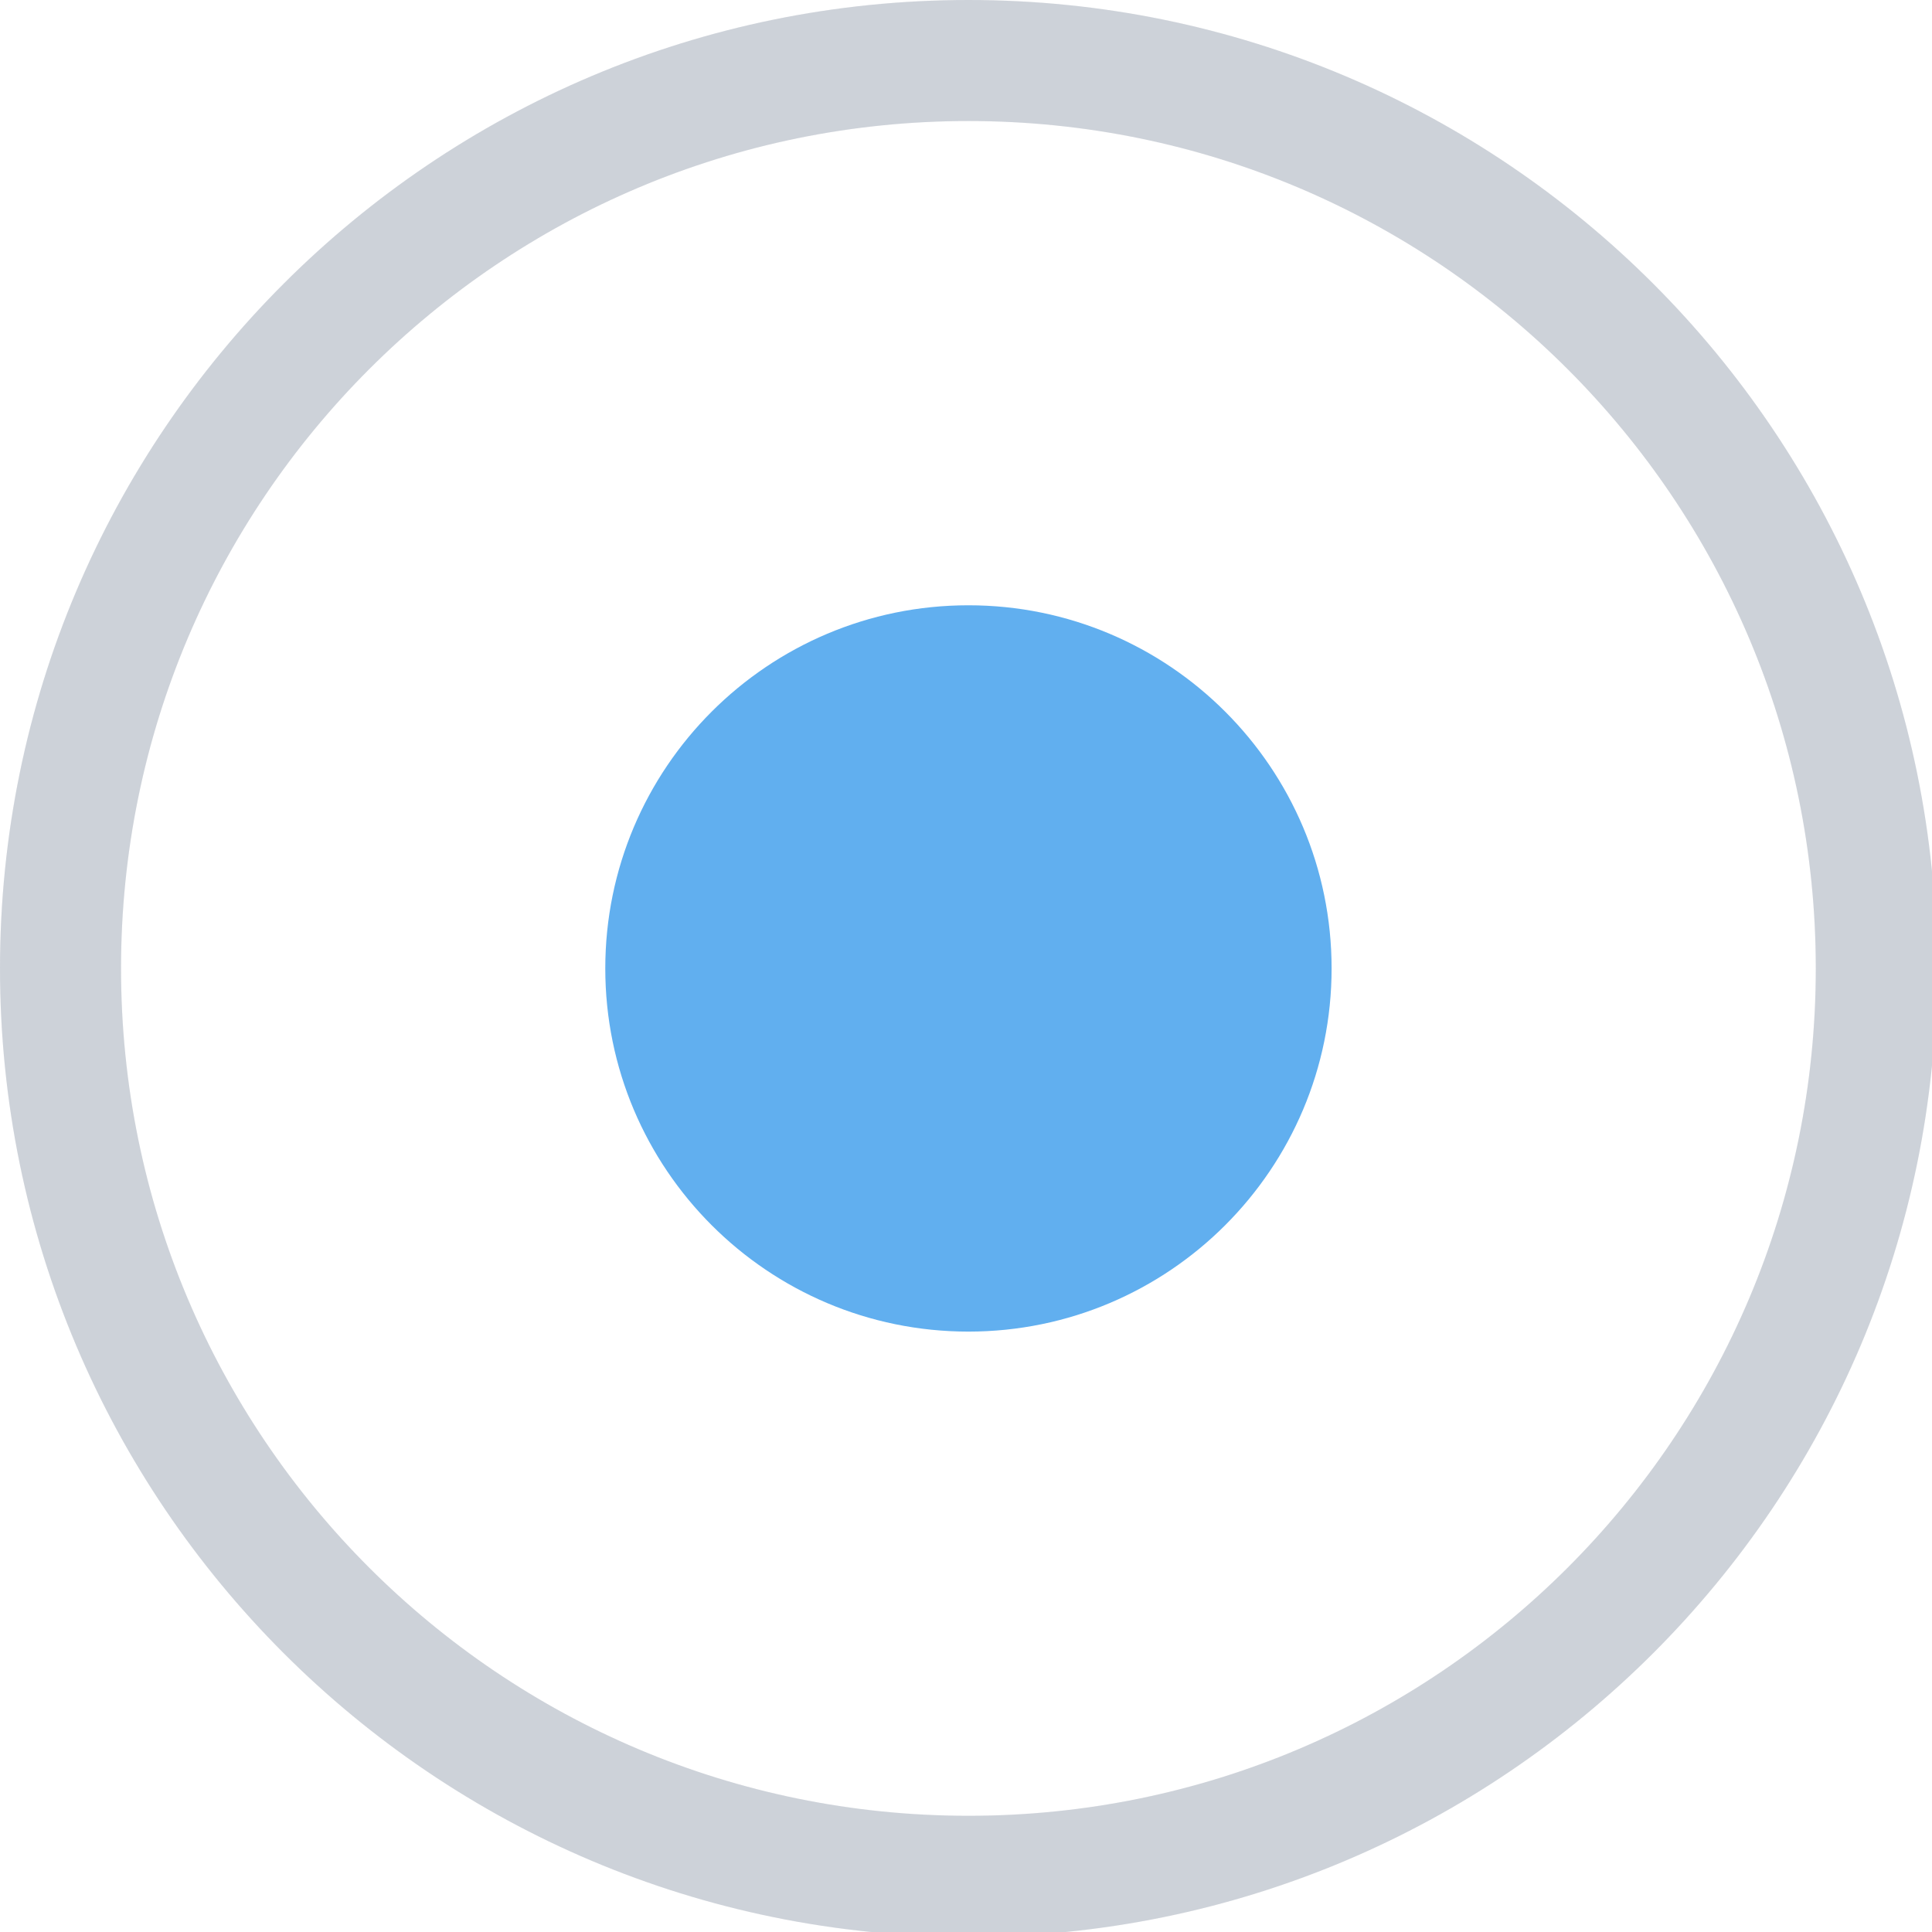
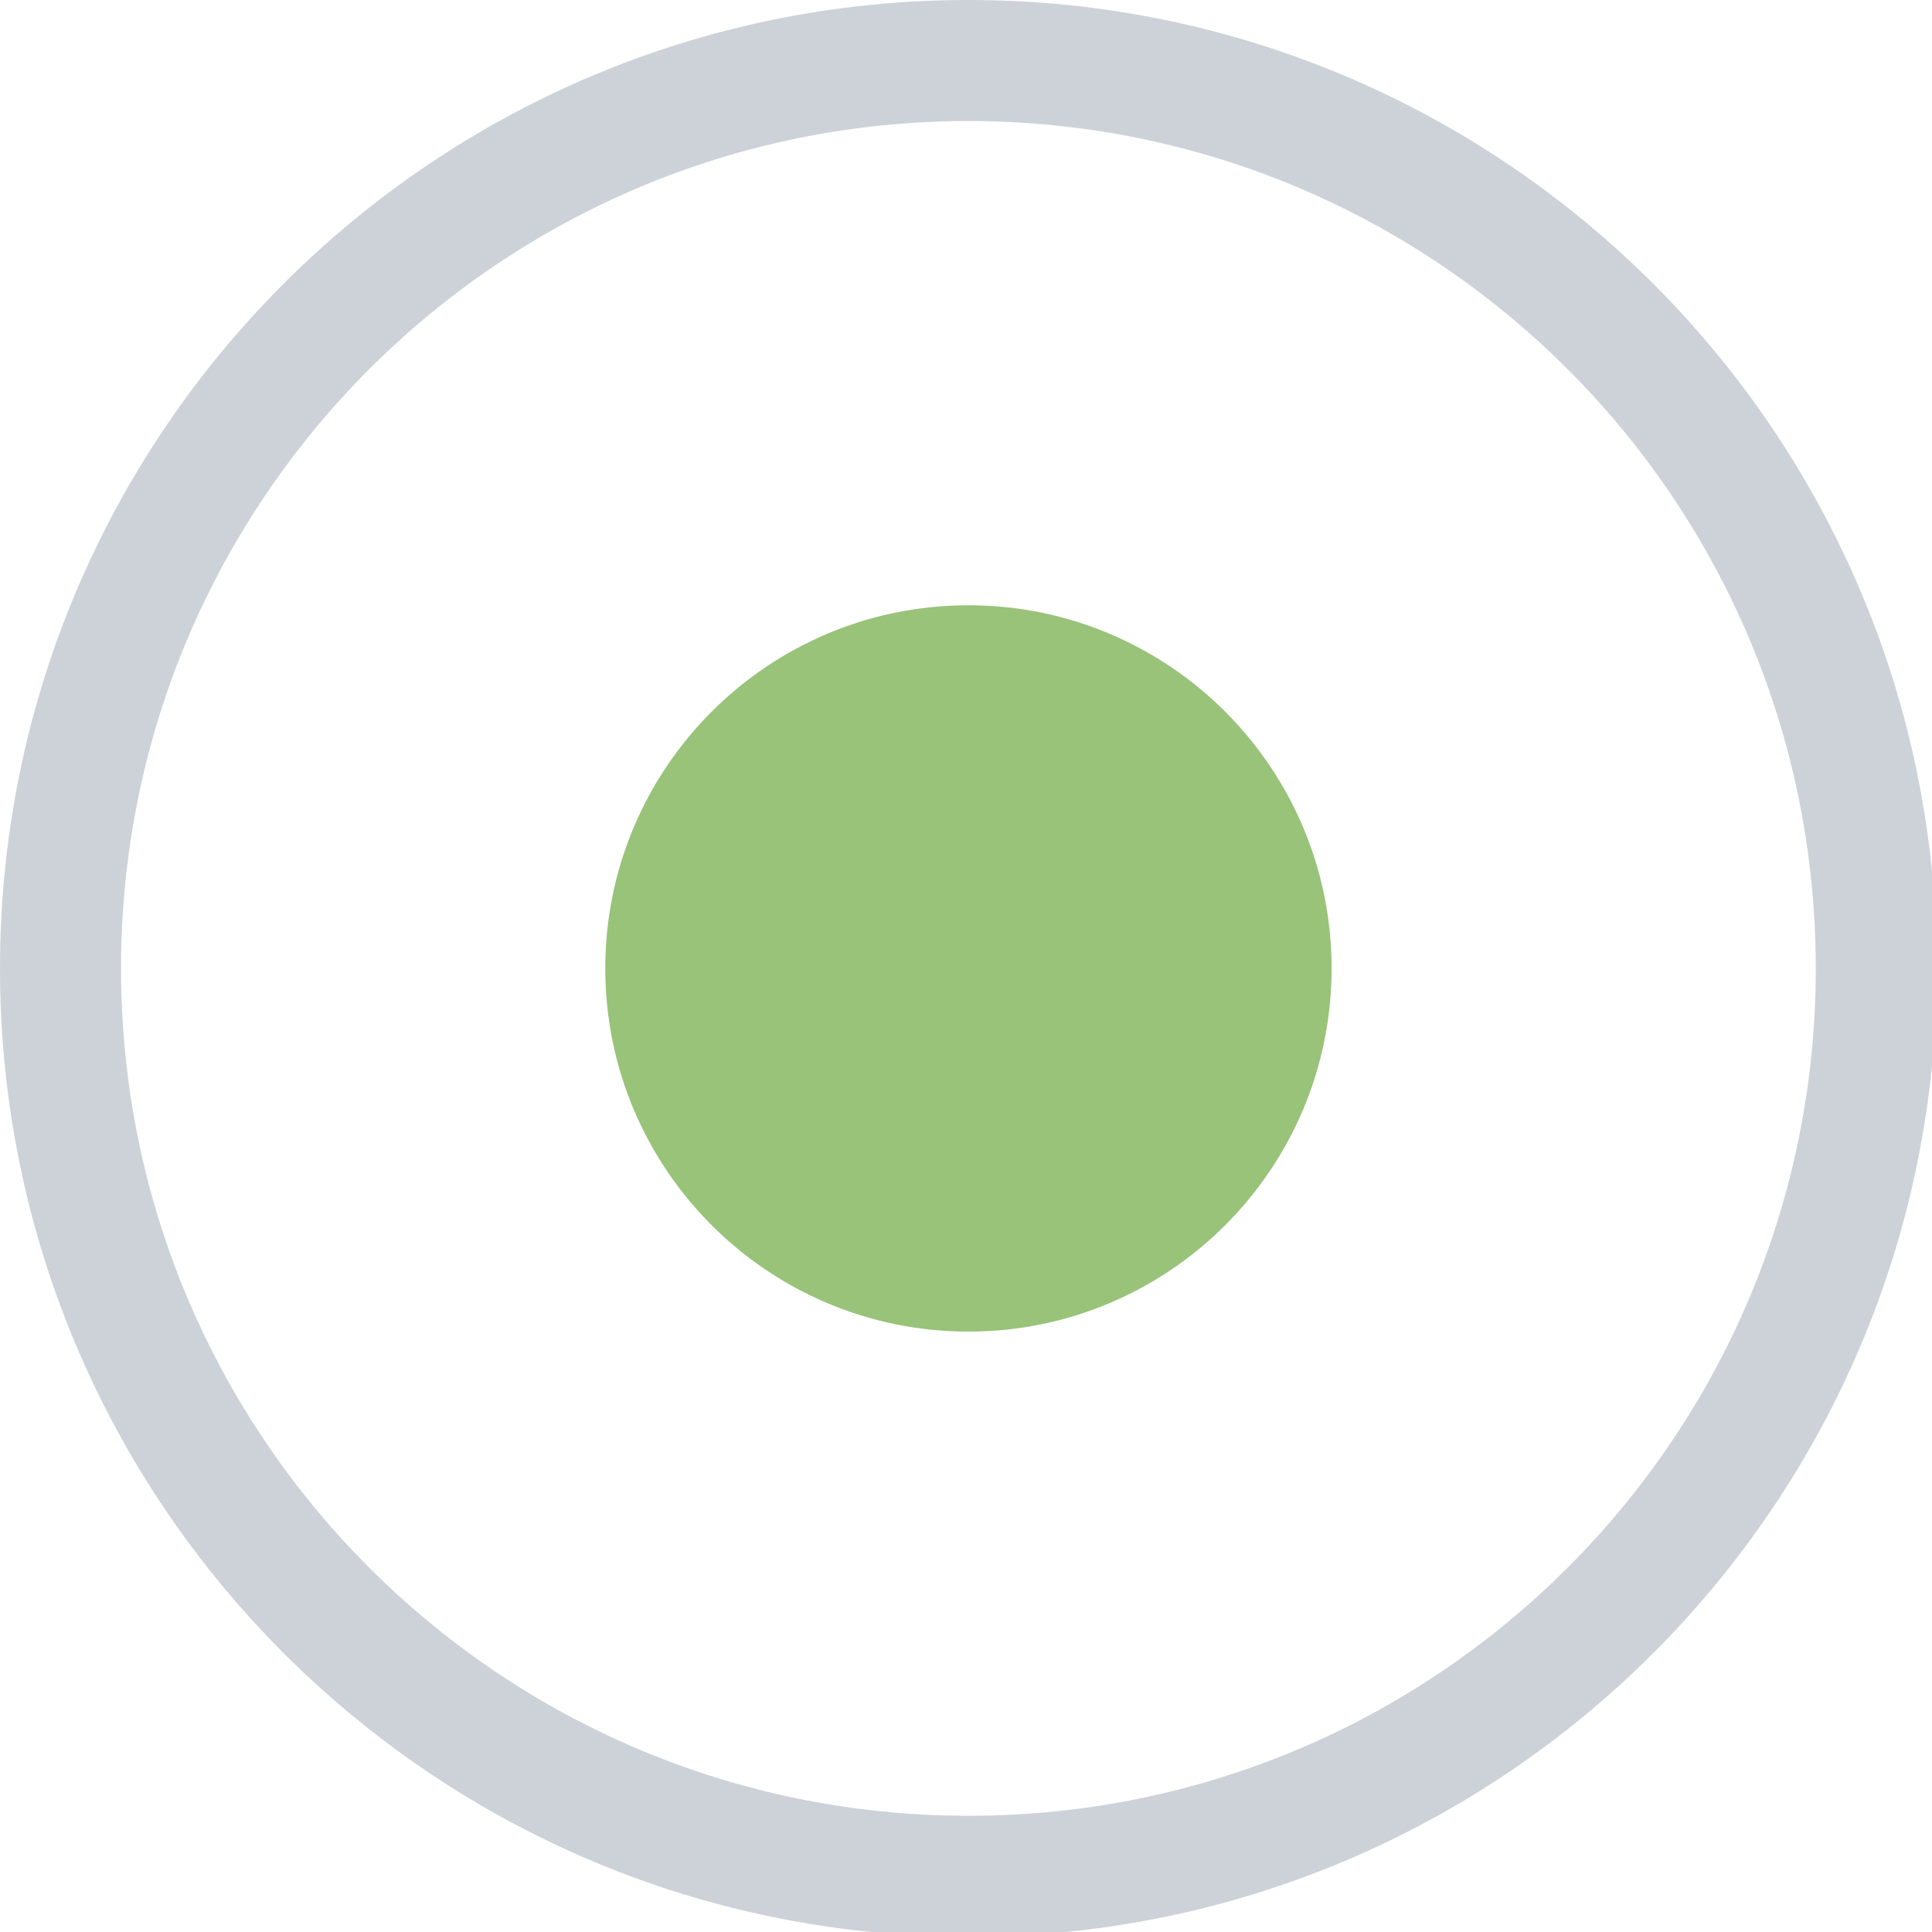
<svg xmlns="http://www.w3.org/2000/svg" width="133pt" height="133pt" viewBox="0 0 133 133" version="1.1">
  <g id="surface1">
    <path style=" stroke:none;fill-rule:nonzero;fill:#abb2bf;fill-opacity:0.5;" d="M 66.668 0 C 29.852 0 0 29.852 0 66.668 C 0 103.484 29.852 133.332 66.668 133.332 C 103.484 133.332 133.332 103.484 133.332 66.668 C 133.332 29.852 103.484 0 66.668 0 Z M 66.668 8.332 C 98.895 8.332 125 34.441 125 66.668 C 125 98.895 98.895 125 66.668 125 C 34.441 125 8.332 98.895 8.332 66.668 C 8.332 34.441 34.441 8.332 66.668 8.332 Z M 66.668 8.332 " />
    <path style=" stroke:none;fill-rule:nonzero;fill:#abb2bf;fill-opacity:0.15;" d="M 66.668 0 C 29.852 0 0 29.852 0 66.668 C 0 103.484 29.852 133.332 66.668 133.332 C 103.484 133.332 133.332 103.484 133.332 66.668 C 133.332 29.852 103.484 0 66.668 0 Z M 66.668 8.332 C 98.895 8.332 125 34.441 125 66.668 C 125 98.895 98.895 125 66.668 125 C 34.441 125 8.332 98.895 8.332 66.668 C 8.332 34.441 34.441 8.332 66.668 8.332 Z M 66.668 8.332 " />
-     <path style=" stroke:none;fill-rule:nonzero;fill:#61afef;fill-opacity:1;" d="M 91.668 66.668 C 91.668 80.469 80.469 91.668 66.668 91.668 C 52.863 91.668 41.668 80.469 41.668 66.668 C 41.668 52.863 52.863 41.668 66.668 41.668 C 80.469 41.668 91.668 52.863 91.668 66.668 Z M 91.668 66.668 " />
+     <path style=" stroke:none;fill-rule:nonzero;fill:#98c379;fill-opacity:1;" d="M 91.668 66.668 C 91.668 80.469 80.469 91.668 66.668 91.668 C 52.863 91.668 41.668 80.469 41.668 66.668 C 41.668 52.863 52.863 41.668 66.668 41.668 C 80.469 41.668 91.668 52.863 91.668 66.668 Z M 91.668 66.668 " />
  </g>
</svg>
